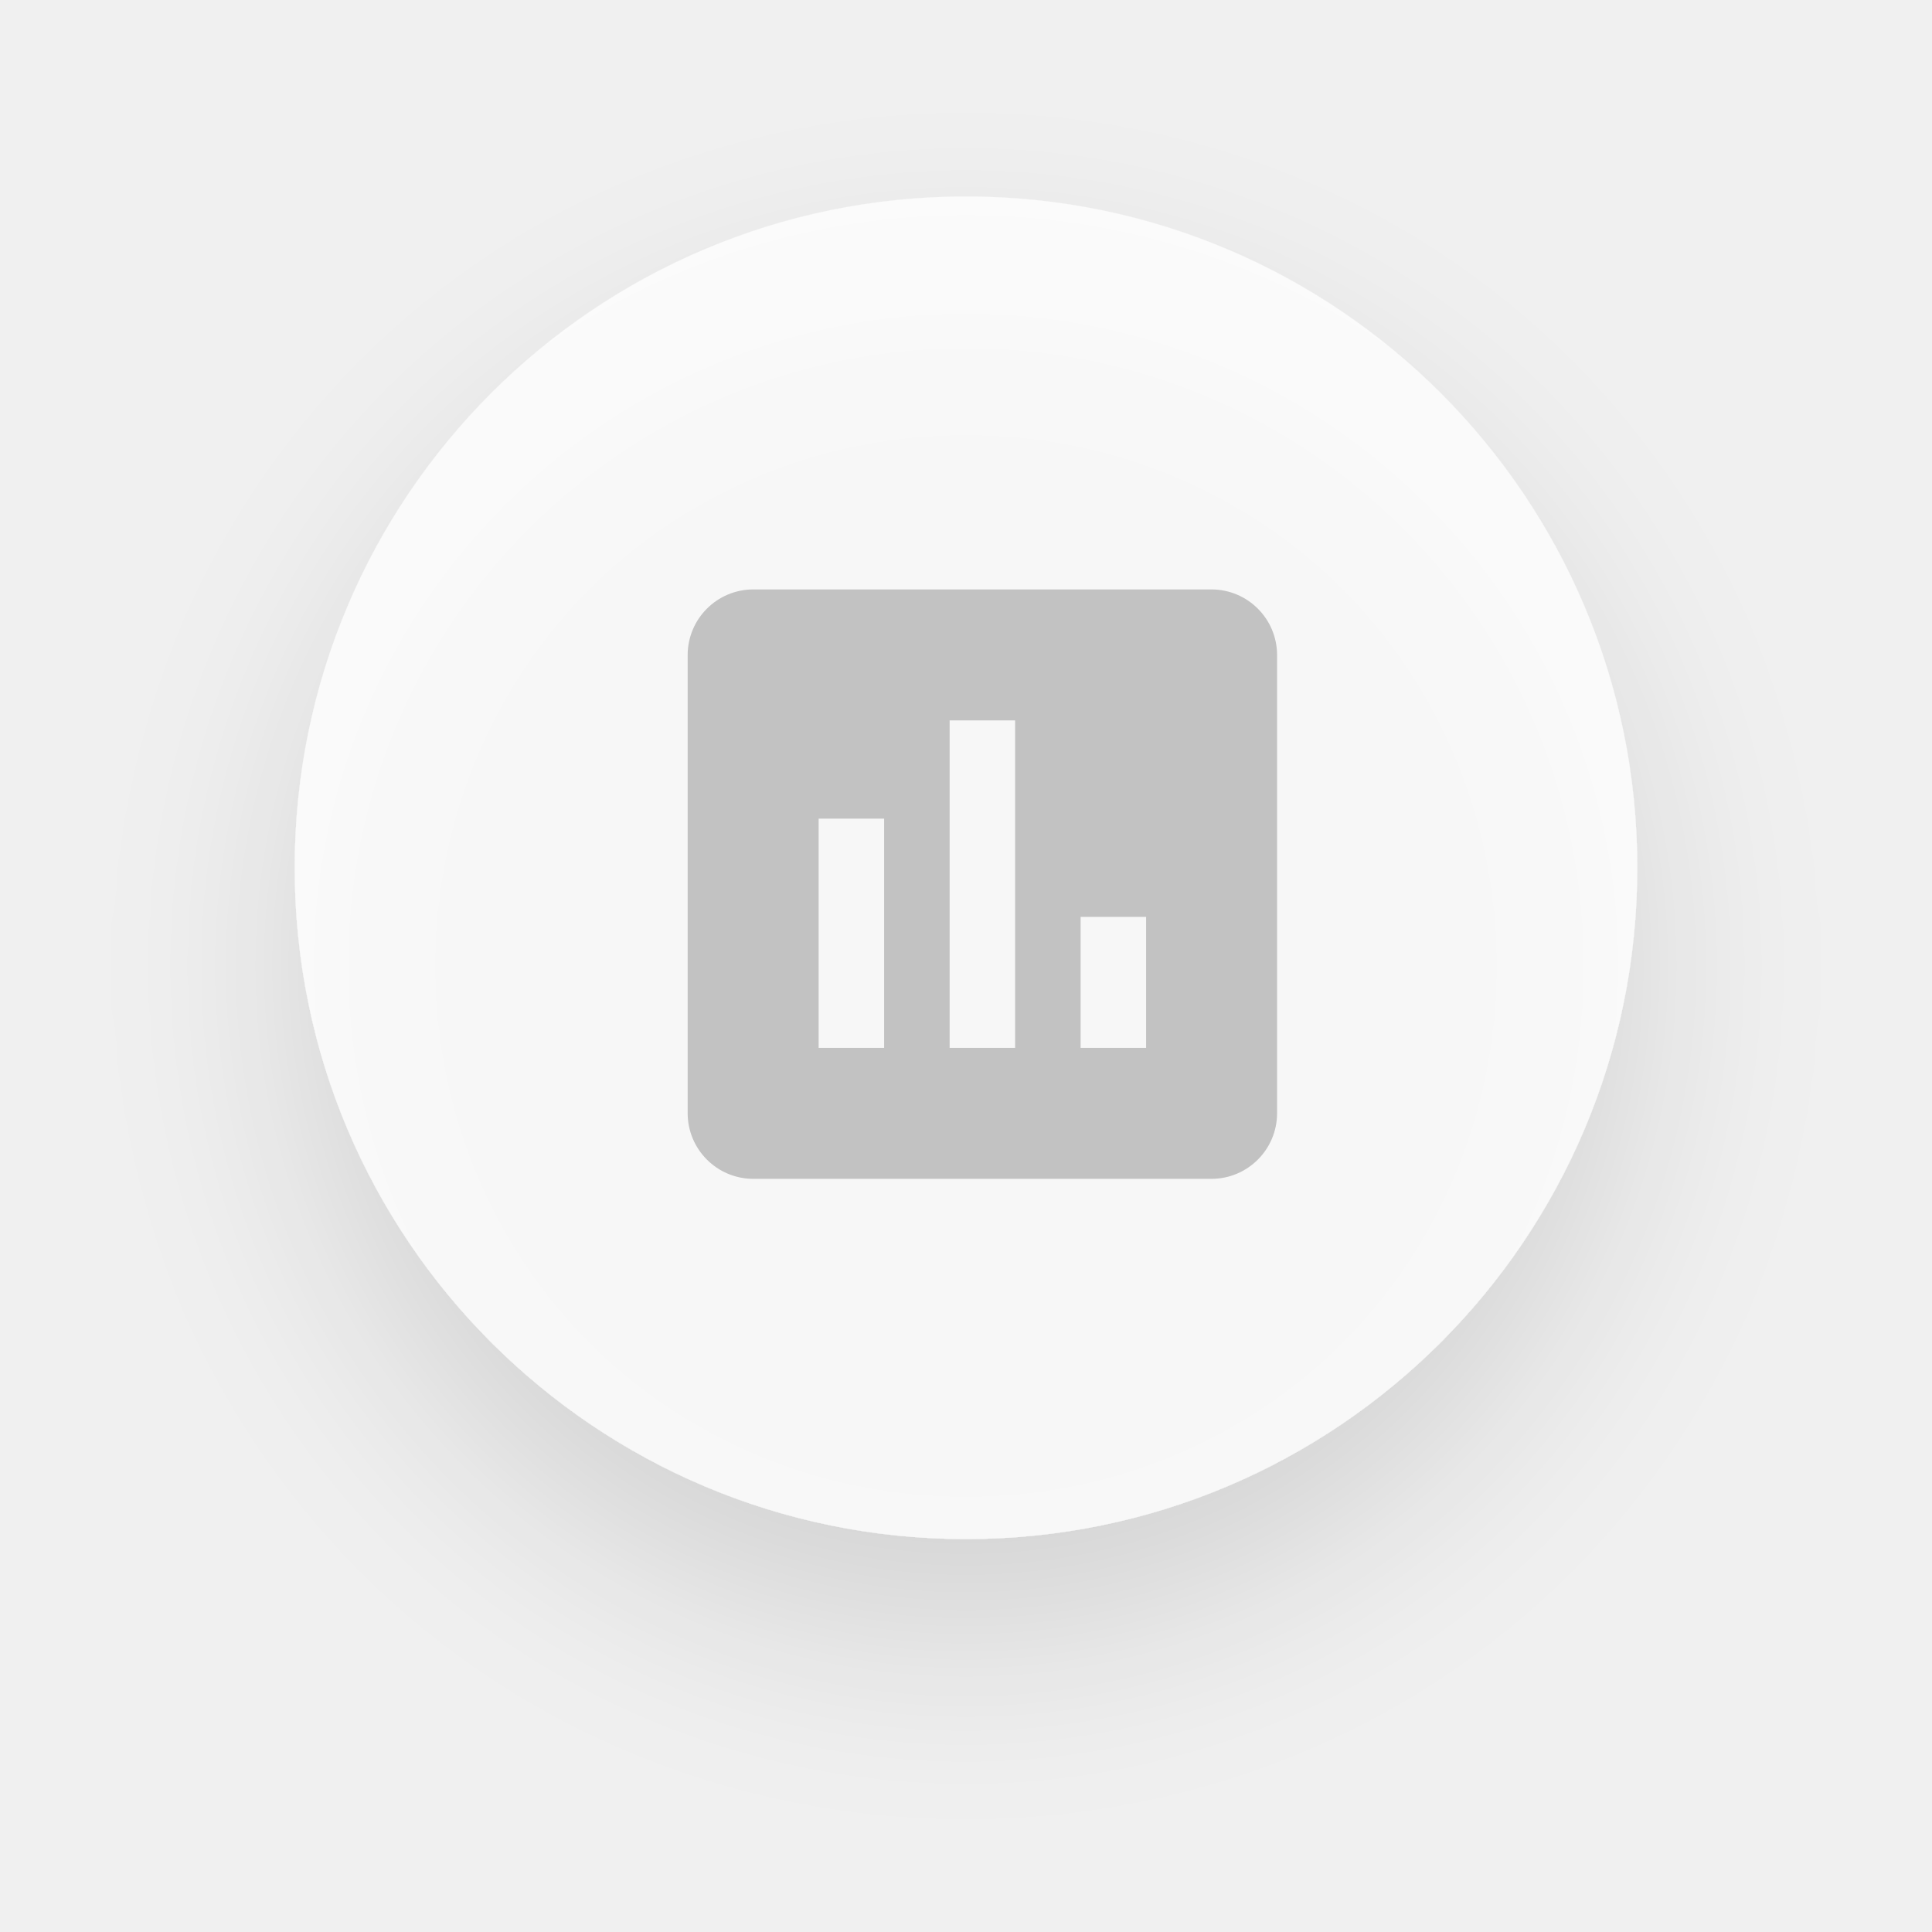
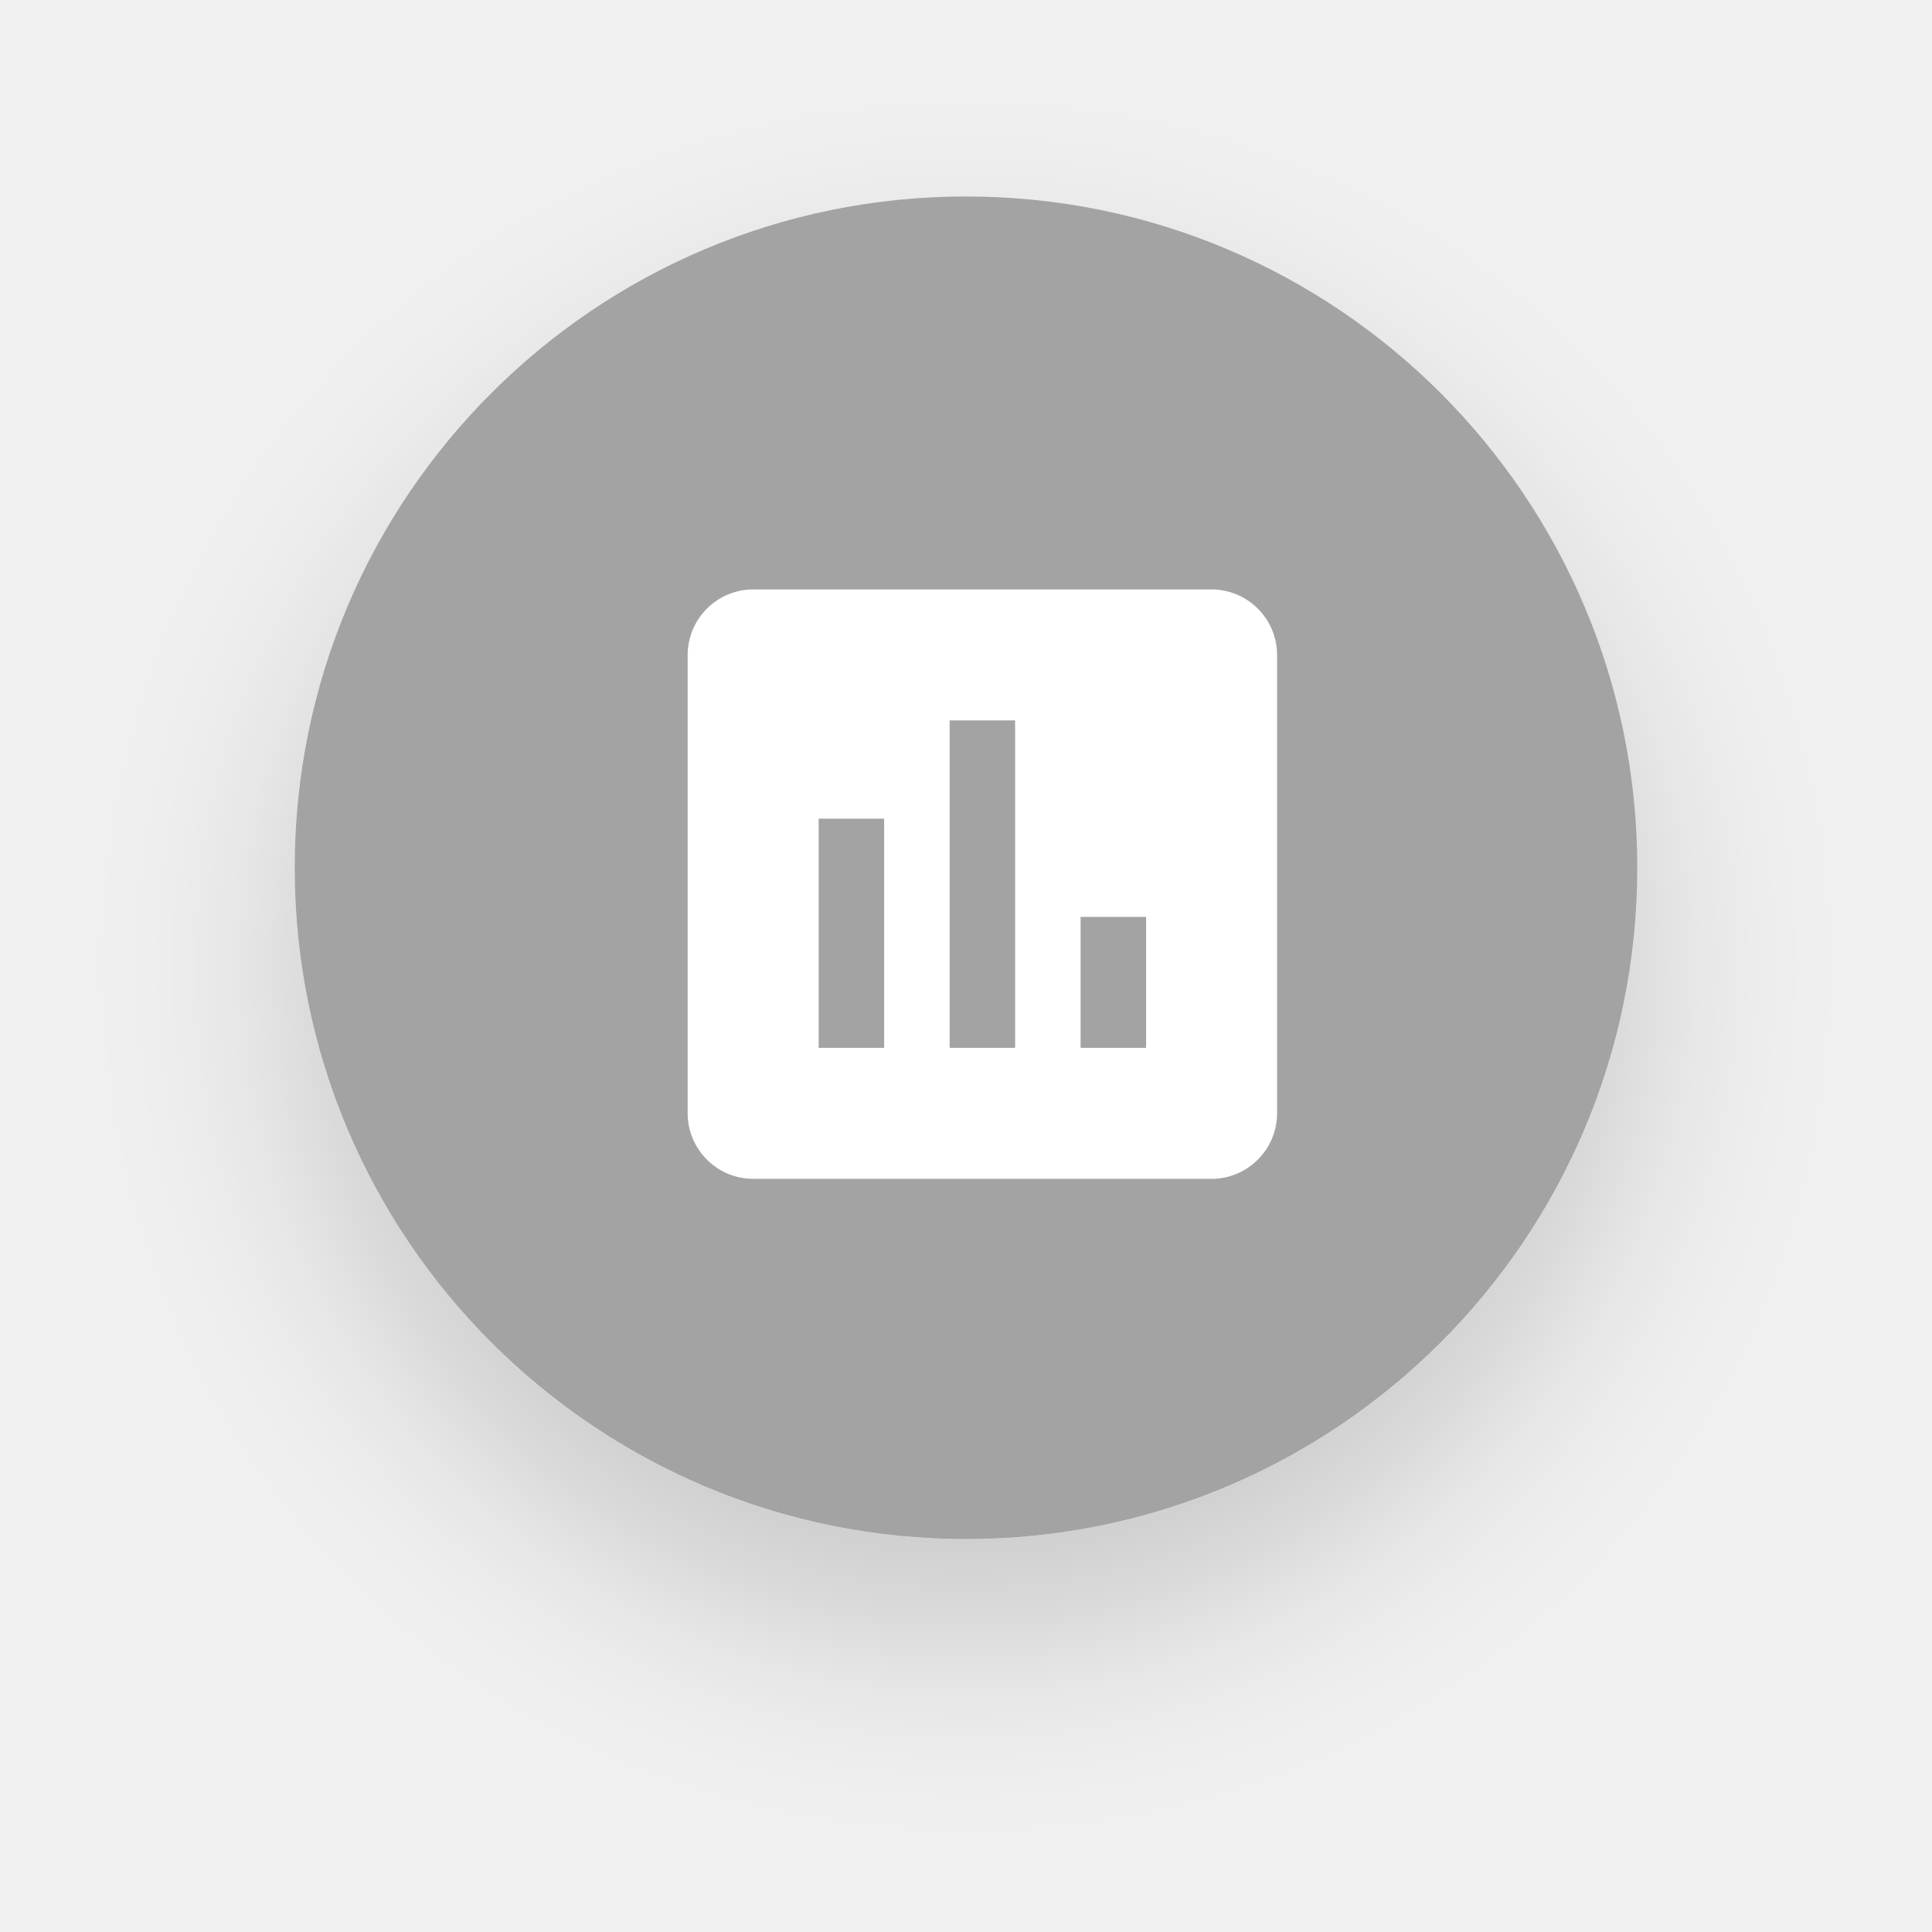
<svg xmlns="http://www.w3.org/2000/svg" width="59" height="59" viewBox="0 0 59 59">
  <defs>
    <filter id="Ellipse_19" x="0" y="0" width="59" height="59" filterUnits="userSpaceOnUse">
      <feOffset dy="3" input="SourceAlpha" />
      <feGaussianBlur stdDeviation="3" result="blur" />
      <feFlood flood-opacity="0.161" />
      <feComposite operator="in" in2="blur" />
      <feComposite in="SourceGraphic" />
    </filter>
  </defs>
  <g id="Group_202" data-name="Group 202" transform="translate(-1197 -406)">
    <g transform="matrix(1, 0, 0, 1, 1197, 406)" filter="url(#Ellipse_19)">
-       <circle id="Ellipse_19-2" data-name="Ellipse 19" cx="20.5" cy="20.5" r="20.5" transform="translate(9 6)" fill="#fff" opacity="0.73" />
+       <circle id="Ellipse_19-2" data-name="Ellipse 19" cx="20.5" cy="20.5" r="20.5" transform="translate(9 6)" fill="#a4a3a3" />
    </g>
-     <path id="ic_poll_24px" d="M19,3H5A2.006,2.006,0,0,0,3,5V19a2.006,2.006,0,0,0,2,2H19a2.006,2.006,0,0,0,2-2V5A2.006,2.006,0,0,0,19,3ZM9,17H7V10H9Zm4,0H11V7h2Zm4,0H15V13h2Z" transform="translate(1215 421)" fill="#c2c2c2" />
+     <path id="ic_poll_24px" d="M19,3H5A2.006,2.006,0,0,0,3,5V19a2.006,2.006,0,0,0,2,2H19a2.006,2.006,0,0,0,2-2V5A2.006,2.006,0,0,0,19,3ZM9,17H7V10H9Zm4,0H11V7h2Zm4,0H15V13h2Z" transform="translate(1215 421)" fill="#fff" />
  </g>
</svg>
